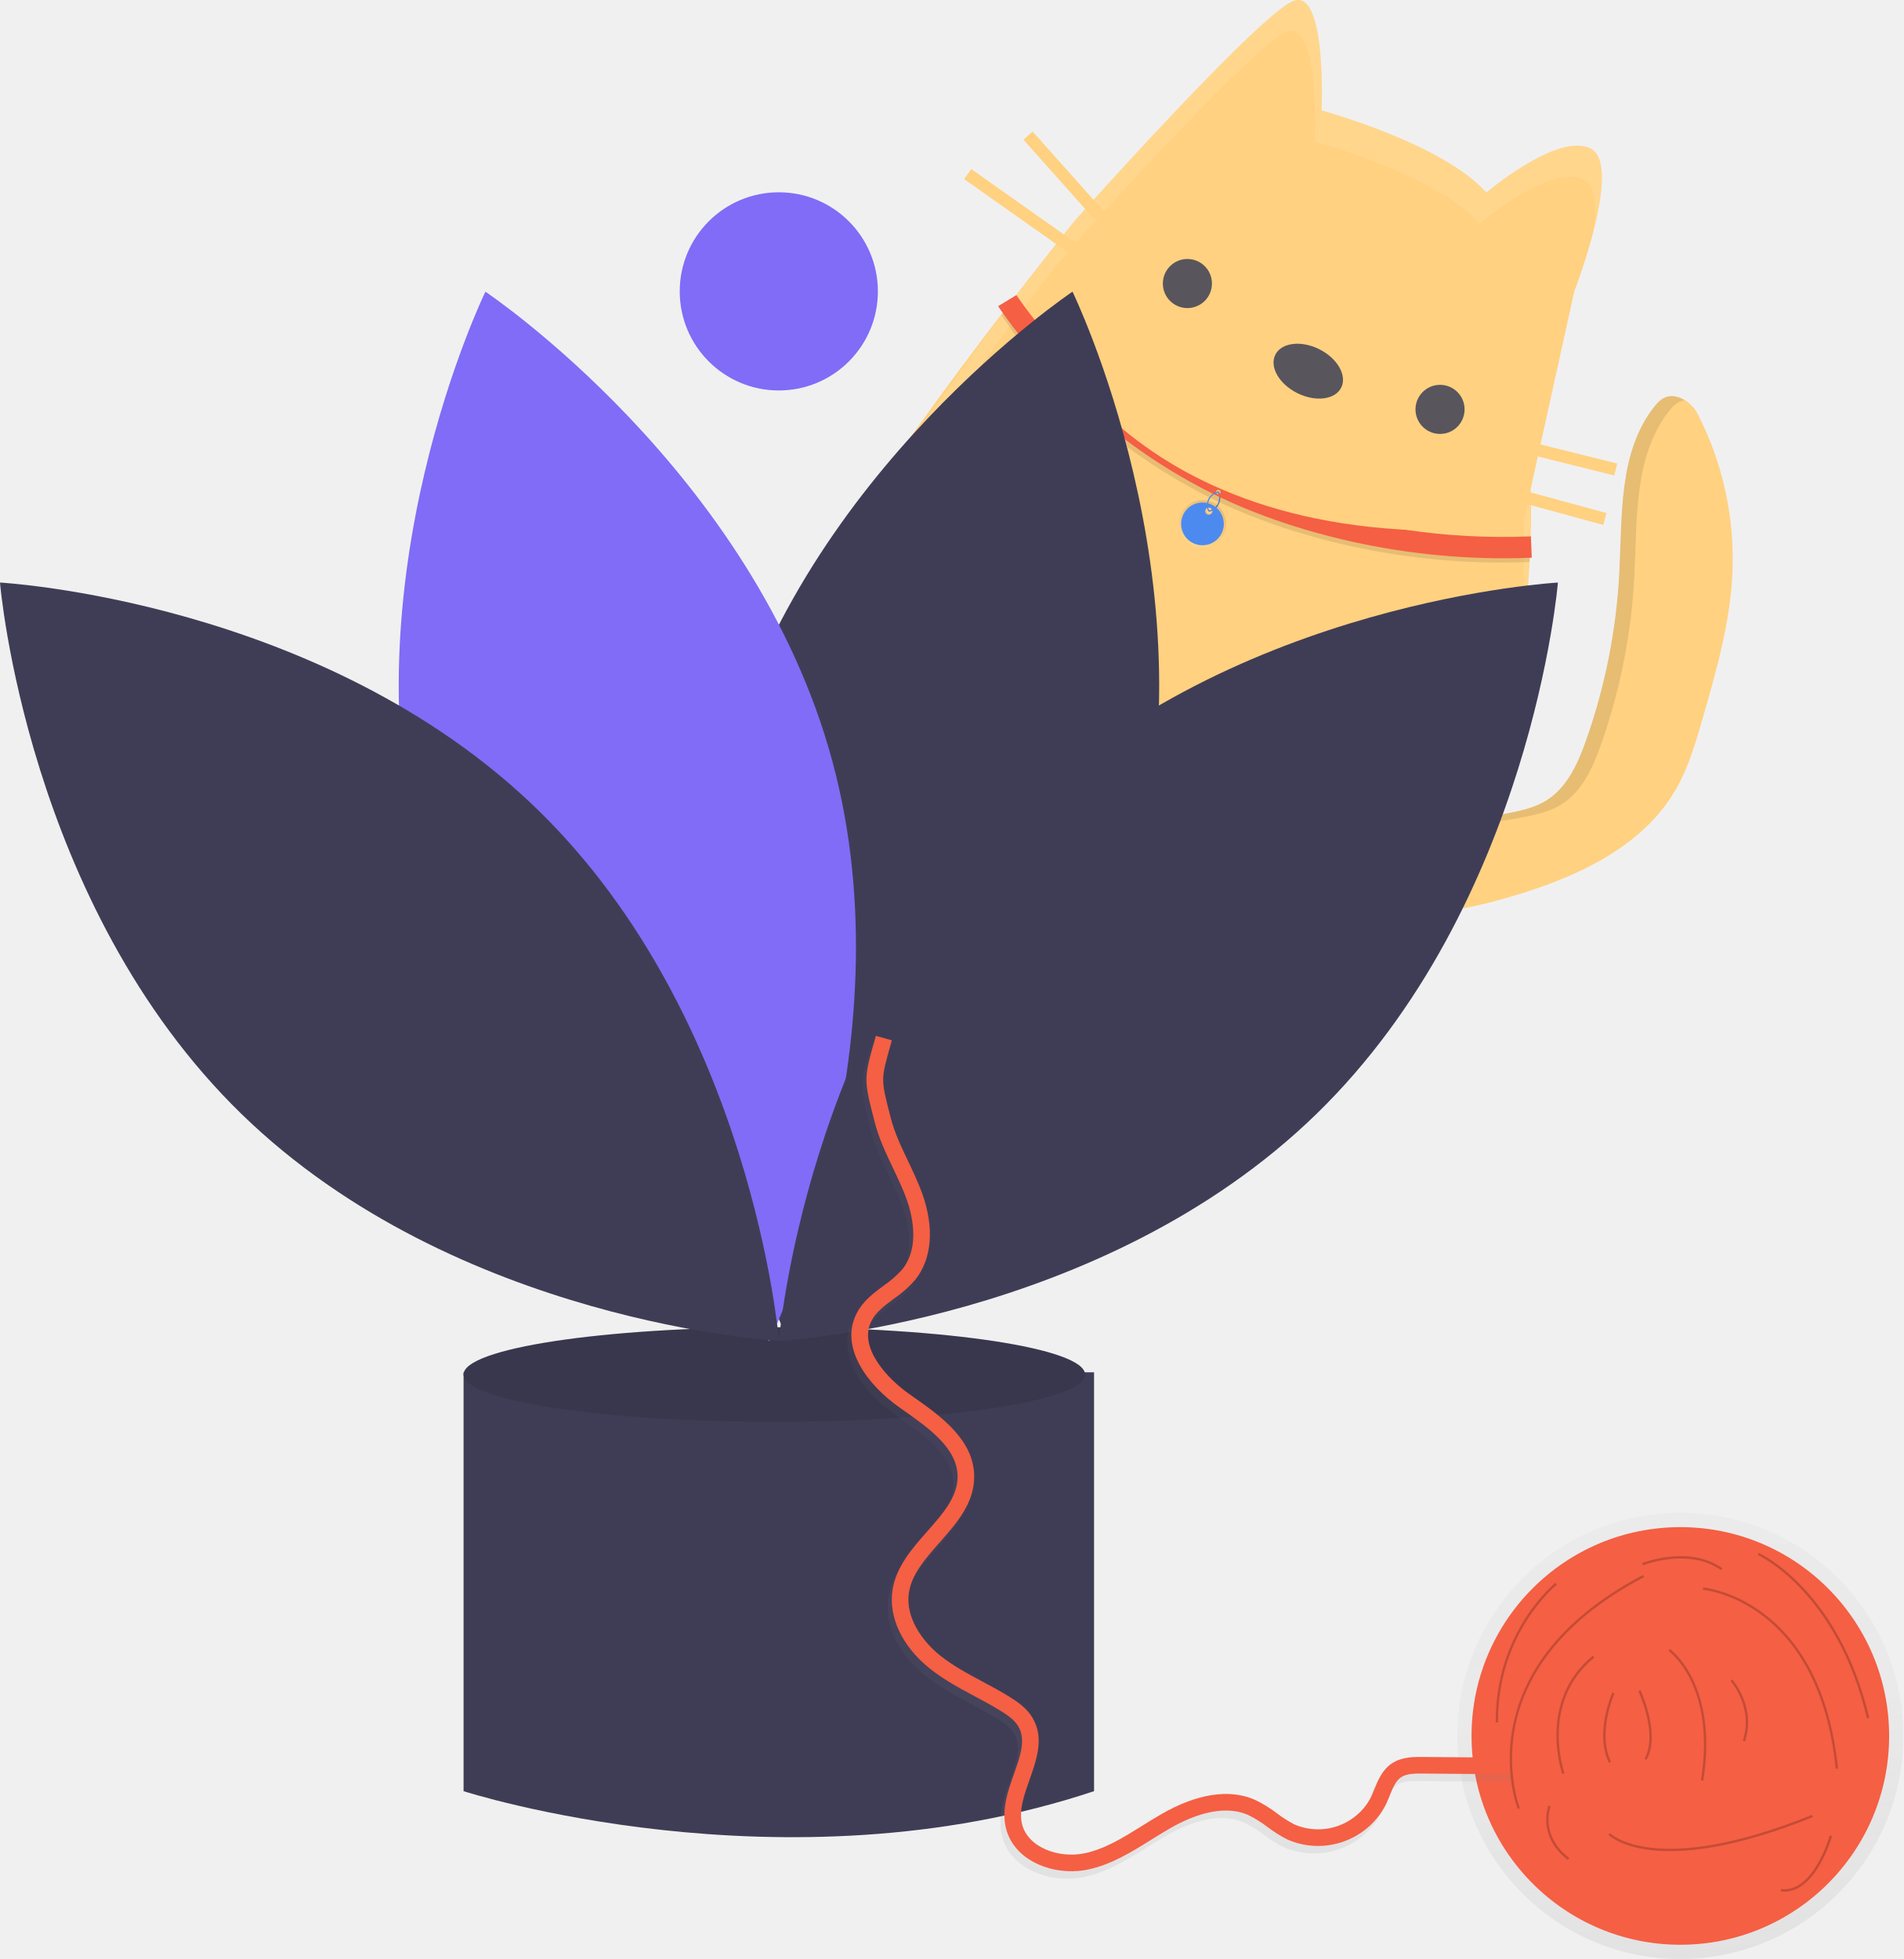
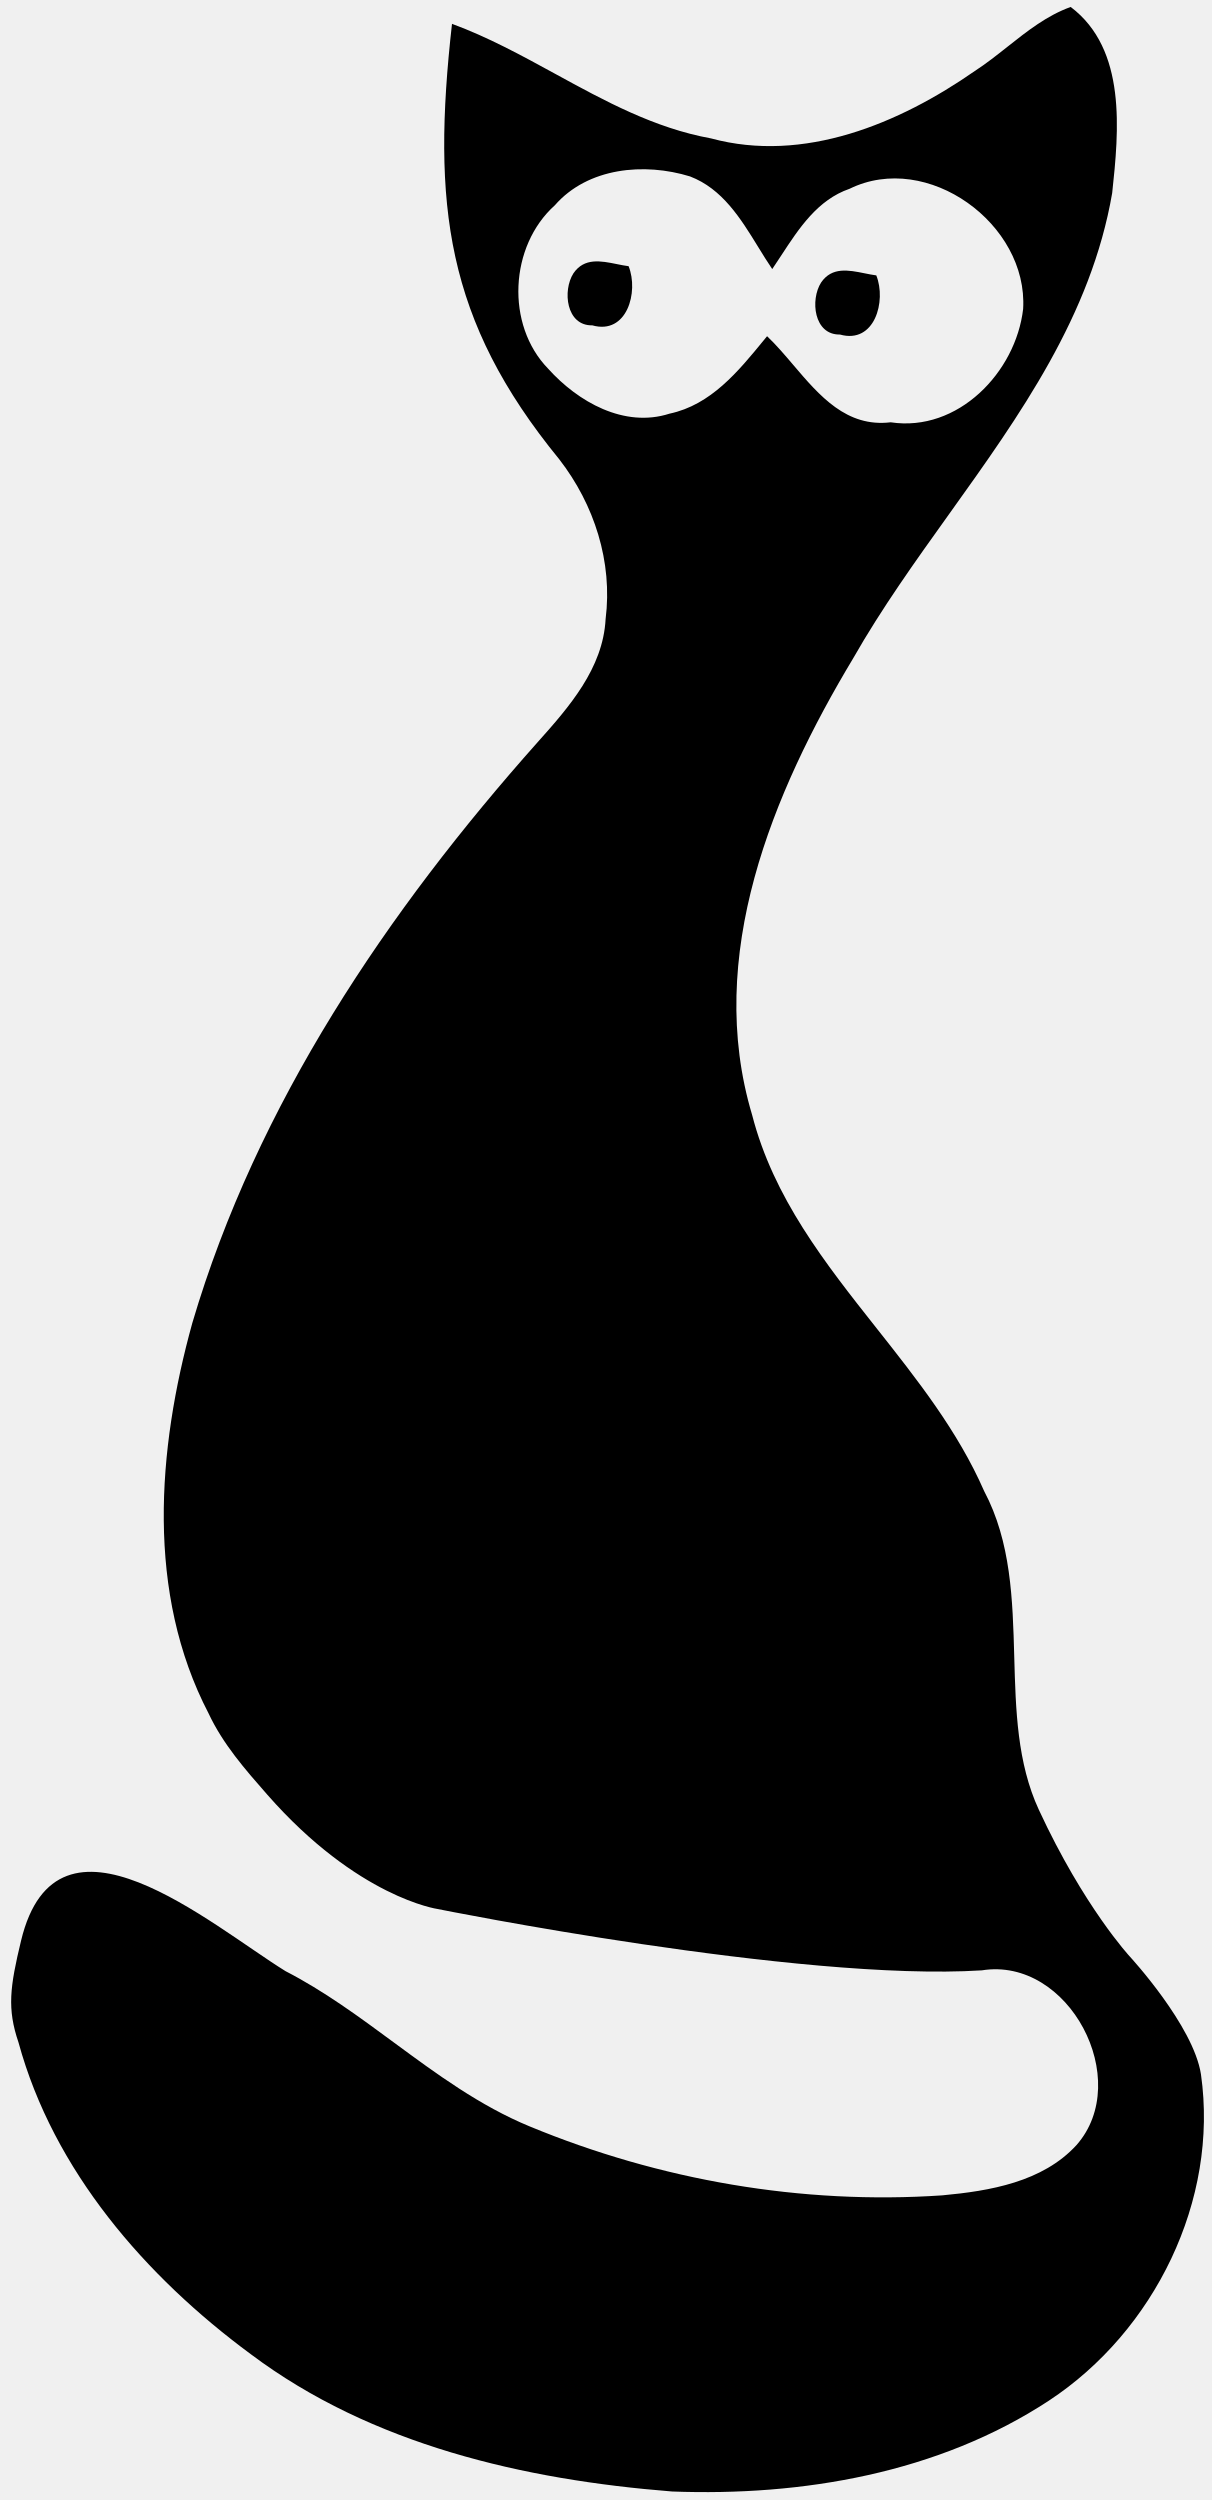
- <svg xmlns="http://www.w3.org/2000/svg" xmlns:xlink="http://www.w3.org/1999/xlink" id="a335945a-1107-4320-8aa0-2afe397d1c78" data-name="Layer 1" viewBox="0 0 802.214 825.594">
-   <defs>
-     <linearGradient id="a2c0d5cc-9c52-4089-bdc2-20fd7911ff5c" x1="959.949" y1="607.435" x2="959.949" y2="587.435" gradientTransform="translate(112.8068 -704.7728) rotate(26.47804)" gradientUnits="userSpaceOnUse">
-       <stop offset="0" stop-color="#fff" />
-       <stop offset="1" />
-     </linearGradient>
-     <linearGradient id="b67b15d2-ec64-410f-8982-3be9470452f6" x1="1312.885" y1="1202.234" x2="1312.885" y2="1014.234" gradientTransform="matrix(0.99612, -0.088, 0.088, 0.99612, -697.1083, -256.8106)" gradientUnits="userSpaceOnUse">
-       <stop offset="0" stop-color="gray" stop-opacity="0.25" />
-       <stop offset="0.535" stop-color="gray" stop-opacity="0.12" />
-       <stop offset="1" stop-color="gray" stop-opacity="0.1" />
-     </linearGradient>
-     <linearGradient id="e75d1202-97fb-4ff9-a104-7f1c46bc4eaf" x1="1109.307" y1="1145.587" x2="1109.307" y2="787.491" gradientTransform="matrix(0.99612, -0.088, 0.088, 0.99612, -498.2156, -219.6078)" xlink:href="#b67b15d2-ec64-410f-8982-3be9470452f6" />
-   </defs>
-   <path d="M792.483,421.121c14.355,1.441,28.754-1.835,42.606-5.87,27.464-7.999,55.962-20.707,70.198-45.518,5.2-9.062,8.151-19.207,11.057-29.242,5.866-20.258,11.771-40.75,12.715-61.819a133.986,133.986,0,0,0-14.58-66.88,14.412,14.412,0,0,0-7.401-6.903c-5.607-2.204-8.689.807-11.137,3.945-14.851,19.034-13.313,45.531-14.553,69.641A251.224,251.224,0,0,1,867.331,349.316c-3.428,9.679-7.946,19.752-16.65,25.199-5.331,3.336-11.676,4.559-17.857,5.72-9.244,1.736-19.335,3.355-27.622-1.092-8.486-4.554-14.099-16.354-23.891-18.316-9.688-1.941-22.911,8.209-27.236,16.761C742.361,400.75,773.266,419.192,792.483,421.121Z" transform="translate(-198.8928 -37.20279)" fill="#ffd180" />
-   <g opacity="0.1">
-     <path d="M850.681,374.515c-5.331,3.336-11.676,4.559-17.857,5.72-6.349,1.192-13.087,2.28-19.377,1.434,7.898,3.293,17.147,1.851,25.691.247,6.181-1.161,12.525-2.384,17.857-5.72,8.704-5.447,13.223-15.52,16.65-25.199A251.196,251.196,0,0,0,887.701,280.157c1.24-24.11-.297-50.607,14.554-69.641,1.72-2.205,3.774-4.307,6.776-4.621a12.894,12.894,0,0,0-1.953-1.005c-5.608-2.204-8.69.807-11.138,3.945-14.851,19.034-13.313,45.531-14.554,69.641a251.196,251.196,0,0,1-14.057,70.84C863.903,358.995,859.384,369.069,850.681,374.515Z" transform="translate(-198.8928 -37.20279)" />
-     <path d="M760.389,379.269c3.997-7.904,15.591-17.153,24.975-16.979a15.513,15.513,0,0,0-4.053-1.464c-9.688-1.941-22.911,8.209-27.235,16.761-10.927,21.604,15.224,39.096,34.386,42.918C770.458,414.583,750.628,398.569,760.389,379.269Z" transform="translate(-198.8928 -37.20279)" />
-   </g>
-   <rect x="649.758" y="248.154" width="186.219" height="53.906" transform="translate(1.68782 -339.5566) rotate(26.47804)" opacity="0.1" />
-   <rect x="650.85" y="248.411" width="186.219" height="49.005" transform="translate(0.82455 -340.2737) rotate(26.47804)" fill="#806cf6" />
-   <circle cx="579.347" cy="199.863" r="29.403" fill="#806cf6" />
-   <path d="M755.904,83.746s50.908,13.801,69.444,34.59c0,0,30.031-25.489,43.92-18.571s-6.848,60.15-6.848,60.15l-18.378,83.298s9.558,201.221-119.913,240.74S501.89,361.698,531.869,301.514,651.887,130.165,651.887,130.165s78.51-88.015,92.381-92.662S755.904,83.746,755.904,83.746Z" transform="translate(-198.8928 -37.20279)" fill="#ffd180" />
-   <g opacity="0.1">
-     <path d="M833.336,345.869a409.091,409.091,0,0,0,10.707-102.656L841.14,256.367A408.92,408.92,0,0,1,833.336,345.869Z" transform="translate(-198.8928 -37.20279)" fill="#fff" />
-     <path d="M546.375,293.175c29.978-60.185,102.61-149.855,102.61-149.855s78.51-88.015,92.381-92.663c13.871-4.647,11.635,46.243,11.635,46.243s50.908,13.801,69.445,34.591c0,0,30.031-25.489,43.92-18.571,5.391,2.685,5.557,12.353,3.752,23.172,4.018-15.138,6.698-32.566-.849-36.326-13.888-6.918-43.92,18.571-43.92,18.571-18.536-20.789-69.445-34.591-69.445-34.591s2.236-50.891-11.635-46.243c-13.871,4.647-92.381,92.663-92.381,92.663s-72.632,89.67-102.61,149.855C546.569,285.458,545.515,294.901,546.375,293.175Z" transform="translate(-198.8928 -37.20279)" fill="#fff" />
-   </g>
-   <circle cx="606.933" cy="172.529" r="10.344" fill="#58555d" />
-   <circle cx="500.452" cy="119.49" r="10.344" fill="#58555d" />
-   <ellipse cx="750.288" cy="193.625" rx="10.344" ry="15.516" transform="translate(43.56135 741.6806) rotate(-63.52196)" fill="#58555d" />
-   <rect x="854.156" y="205.473" width="5.174" height="47.685" transform="translate(228.6048 968.22) rotate(-76.03864)" fill="#ffd180" />
-   <rect x="847.248" y="222.614" width="5.171" height="52.746" transform="translate(187.6891 966.509) rotate(-74.78799)" fill="#ffd180" />
-   <rect x="648.124" y="87.279" width="5.168" height="55.706" transform="translate(-110.4932 425.0396) rotate(-41.72055)" fill="#ffd180" />
-   <rect x="631.953" y="96.177" width="5.172" height="68.029" transform="translate(-36.69511 536.2532) rotate(-54.7758)" fill="#ffd180" />
-   <path d="M662.012,322.05s-2.678,86.04-47.913,70.952,6.223-70.073,6.223-70.073,5.326-21.287-4.43-27.498" transform="translate(-198.8928 -37.20279)" opacity="0.1" />
-   <path d="M701.756,339.728s-71.584,47.809-34.842,78.204,56.161-42.366,56.161-42.366,15.243-15.786,25.676-10.795" transform="translate(-198.8928 -37.20279)" opacity="0.1" />
-   <path d="M659.197,318.209s-2.678,86.04-47.913,70.952,6.223-70.073,6.223-70.073,5.326-21.287-4.43-27.498" transform="translate(-198.8928 -37.20279)" fill="#ffd180" />
-   <path d="M706.147,338.248s-71.584,47.809-34.842,78.204S727.466,374.086,727.466,374.086,742.709,358.3,753.142,363.29" transform="translate(-198.8928 -37.20279)" fill="#ffd180" />
-   <rect x="594.273" y="374.514" width="15.26" height="0.817" transform="translate(-200.9459 709.3251) rotate(-63.52196)" fill="#58555d" opacity="0.5" />
-   <rect x="605.97" y="380.34" width="15.26" height="0.817" transform="translate(-199.6792 723.0241) rotate(-63.52196)" fill="#58555d" opacity="0.5" />
-   <rect x="597.383" y="375.55" width="21.36" height="0.817" transform="translate(-198.4603 715.413) rotate(-63.52196)" fill="#58555d" opacity="0.5" />
-   <rect x="671.762" y="409.461" width="15.26" height="0.817" transform="translate(-189.2876 798.0517) rotate(-63.52196)" fill="#58555d" opacity="0.5" />
-   <rect x="683.459" y="415.288" width="15.26" height="0.817" transform="translate(-188.0209 811.7506) rotate(-63.52196)" fill="#58555d" opacity="0.5" />
-   <rect x="674.871" y="410.498" width="21.36" height="0.817" transform="translate(-186.802 804.1396) rotate(-63.52196)" fill="#58555d" opacity="0.5" />
-   <path d="M709.252,247.108a236.608,236.608,0,0,1-34.63-21.104c-34.404-25.292-52.924-54.899-53.586-55.984l5.335-6.677c.155.253,20.809,31.408,53.916,55.654,30.474,22.317,88.656,49.153,162.94,46.037l.377,8.992C789.689,276.288,740.826,262.835,709.252,247.108Z" transform="translate(-198.8928 -37.20279)" opacity="0.1" />
-   <path d="M708.448,252.859l-.159-.474a5.418,5.418,0,0,0,3.865-7.714l.454-.21a5.912,5.912,0,0,1-4.16,8.398Z" transform="translate(-198.8928 -37.20279)" fill="#4d8af0" />
-   <path d="M708.448,252.859l-.159-.474a5.418,5.418,0,0,0,3.865-7.714l.454-.21a5.912,5.912,0,0,1-4.16,8.398Z" transform="translate(-198.8928 -37.20279)" opacity="0.1" />
-   <path d="M844.118,263.244c-74.285,3.116-132.467-23.72-162.94-46.037-33.106-24.246-53.761-55.401-53.916-55.654l-7.683,4.688c.662,1.085,21.531,32.681,55.934,57.973a236.608,236.608,0,0,0,34.63,21.104c31.573,15.727,80.437,29.18,134.352,26.918ZM711.935,245.461a1,1,0,1,1,1.341-.449A1,1,0,0,1,711.935,245.461Z" transform="translate(-198.8928 -37.20279)" fill="#f55f44" />
-   <path d="M696.742,253.534h0a10,10,0,0,0,4.492,13.41h0a10,10,0,0,0,13.41-4.492v0a10,10,0,0,0-4.492-13.41h0A10,10,0,0,0,696.742,253.534Zm11.18-.017a1.667,1.667,0,1,1,2.235-.749A1.667,1.667,0,0,1,707.922,253.517Z" transform="translate(-198.8928 -37.20279)" opacity="0.1" fill="url(#a2c0d5cc-9c52-4089-bdc2-20fd7911ff5c)" />
-   <path d="M697.637,253.98v0a9,9,0,0,0,4.043,12.069h0a9,9,0,0,0,12.069-4.043h0a9,9,0,0,0-4.043-12.069h0A9,9,0,0,0,697.637,253.98Zm10.062-.015a1.5,1.5,0,1,1,2.011-.674A1.5,1.5,0,0,1,707.699,253.964Z" transform="translate(-198.8928 -37.20279)" fill="#4d8af0" />
-   <path d="M708.131,252.701a5.912,5.912,0,0,1,4.197-8.38l.106.489a5.418,5.418,0,0,0-3.829,7.732Z" transform="translate(-198.8928 -37.20279)" fill="#4d8af0" />
-   <polyline points="513.488 207.363 513.488 207.363 513.488 207.363 513.488 207.363" fill="#4d8af0" />
-   <path d="M830.916,260.038c-159.34,11.124-196.913-91.38-196.913-91.38Z" transform="translate(-198.8928 -37.20279)" fill="#ffd180" />
-   <path d="M415.149,615.538H394.27V792.06s134.764,43.656,265.732,0V615.538Z" transform="translate(-198.8928 -37.20279)" fill="#3f3d56" />
-   <ellipse cx="326.345" cy="579.285" rx="130.968" ry="19.93" fill="#3f3d56" />
-   <ellipse cx="326.345" cy="579.285" rx="130.968" ry="19.93" opacity="0.1" />
-   <path d="M677.479,404.635C644.44,526.767,531.275,602.406,531.275,602.406s-59.599-122.375-26.56-244.507S650.919,160.128,650.919,160.128,710.518,282.504,677.479,404.635Z" transform="translate(-198.8928 -37.20279)" fill="#3f3d56" />
-   <path d="M376.918,404.635c33.039,122.131,146.204,197.771,146.204,197.771s59.599-122.375,26.56-244.507S403.478,160.128,403.478,160.128,343.879,282.504,376.918,404.635Z" transform="translate(-198.8928 -37.20279)" fill="#806cf6" />
-   <path d="M425.466,378.388C516.125,466.641,527.198,602.306,527.198,602.306s-135.914-7.421-226.573-95.674S198.893,282.714,198.893,282.714,334.807,290.135,425.466,378.388Z" transform="translate(-198.8928 -37.20279)" fill="#3f3d56" />
-   <path d="M628.931,378.388C538.272,466.641,527.198,602.306,527.198,602.306s135.914-7.421,226.573-95.674S855.504,282.714,855.504,282.714,719.59,290.135,628.931,378.388Z" transform="translate(-198.8928 -37.20279)" fill="#3f3d56" />
-   <circle cx="328.243" cy="122.796" r="41.758" fill="#806cf6" />
-   <g opacity="0.5">
-     <circle cx="708.209" cy="731.589" r="94" fill="url(#b67b15d2-ec64-410f-8982-3be9470452f6)" />
-   </g>
-   <circle cx="708.209" cy="731.589" r="88" fill="#f55f44" />
-   <g opacity="0.5">
-     <path d="M651.774,828.847c-13.288,1.174-27.9-5.427-30.768-18.597-1.657-7.607.965-15.045,3.501-22.236,2.779-7.883,5.179-14.691,1.71-20.297-1.579-2.553-4.34-4.488-7.087-6.198-3.58-2.228-7.422-4.285-11.137-6.275-6.42-3.439-13.06-6.994-18.961-11.709-11.598-9.267-17.464-21.629-15.691-33.068,1.532-9.884,8.215-17.456,14.679-24.778,6.628-7.51,12.888-14.603,12.742-23.286-.198-11.809-12.269-20.288-22.918-27.769l-1.662-1.17c-12.995-9.165-25.477-25.073-17.888-39.737,2.649-5.119,7.07-8.405,11.345-11.582a41.993,41.993,0,0,0,7.824-6.839c7.813-9.677,3.826-24.011,1.749-29.724-1.579-4.343-3.643-8.677-5.64-12.867-2.949-6.19-5.998-12.591-7.769-19.496l-.291-1.133c-4.268-16.621-4.263-17.242.247-33.19l.562-1.99,6.737,1.9-.564,1.996c-4.083,14.434-4.083,14.434-.203,29.544l.291,1.134c1.602,6.247,4.374,12.065,7.308,18.224,2.067,4.34,4.205,8.828,5.899,13.487,5.248,14.436,4.198,27.745-2.882,36.512a47.814,47.814,0,0,1-9.095,8.06c-3.804,2.827-7.397,5.498-9.303,9.181-5.902,11.404,7.096,24.726,15.706,30.8l1.651,1.162C593.288,636.93,607.502,646.915,607.76,662.285c.192,11.397-7.274,19.856-14.493,28.036-6.063,6.871-11.79,13.36-13.009,21.22-1.63,10.512,5.721,20.595,13.143,26.526,5.401,4.315,11.47,7.565,17.896,11.006,3.814,2.042,7.758,4.155,11.532,6.504,3.47,2.16,7.003,4.68,9.341,8.458,5.232,8.455,2.033,17.531-1.061,26.307-2.313,6.559-4.497,12.754-3.263,18.418,2.229,10.236,15.656,14.894,26.309,12.674,8.718-1.817,16.391-6.606,24.514-11.674,2.627-1.64,5.344-3.335,8.08-4.908,14.933-8.577,28.464-10.672,39.131-6.063a51.7,51.7,0,0,1,9.483,5.787,52.209,52.209,0,0,0,7.274,4.637,25.156,25.156,0,0,0,32.248-11.2c.513-1.069.976-2.217,1.465-3.431,1.554-3.858,3.315-8.23,7.336-10.972,4.211-2.871,9.398-2.828,13.187-2.796l39.136.332-.06,6.999-39.135-.332c-3.713-.031-6.964.067-9.185,1.58-2.265,1.545-3.49,4.586-4.787,7.805-.509,1.265-1.036,2.573-1.648,3.846A32.137,32.137,0,0,1,739.564,815.502a58.217,58.217,0,0,1-8.274-5.234,45.742,45.742,0,0,0-8.188-5.054c-10.814-4.677-23.842.523-32.865,5.707-2.626,1.508-5.287,3.17-7.862,4.776-8.286,5.171-16.853,10.517-26.792,12.588A32.839,32.839,0,0,1,651.774,828.847Z" transform="translate(-198.8928 -37.20279)" fill="url(#e75d1202-97fb-4ff9-a104-7f1c46bc4eaf)" />
-   </g>
-   <path d="M653.502,825.683c-13.288,1.174-27.9-5.427-30.768-18.597-1.657-7.607.965-15.045,3.501-22.236,2.779-7.883,5.179-14.691,1.71-20.297-1.579-2.553-4.34-4.488-7.087-6.198-3.58-2.228-7.422-4.285-11.137-6.275-6.42-3.439-13.06-6.994-18.961-11.709-11.598-9.267-17.464-21.629-15.691-33.068,1.532-9.884,8.215-17.456,14.679-24.778,6.628-7.51,12.888-14.603,12.742-23.286-.198-11.809-12.269-20.288-22.918-27.769l-1.662-1.17c-12.995-9.165-25.477-25.073-17.888-39.737,2.649-5.119,7.07-8.405,11.345-11.582a41.993,41.993,0,0,0,7.824-6.839c7.813-9.677,3.826-24.011,1.749-29.724-1.579-4.343-3.643-8.677-5.64-12.867-2.949-6.19-5.998-12.591-7.769-19.496l-.291-1.133c-4.268-16.621-4.263-17.242.247-33.19l.562-1.99,6.737,1.9-.564,1.996c-4.083,14.434-4.083,14.434-.203,29.544l.291,1.134c1.602,6.247,4.374,12.065,7.308,18.224,2.067,4.34,4.205,8.828,5.899,13.487,5.248,14.436,4.198,27.745-2.882,36.512a47.813,47.813,0,0,1-9.095,8.06c-3.804,2.827-7.397,5.498-9.303,9.181-5.902,11.404,7.096,24.726,15.706,30.8l1.651,1.162c11.421,8.023,25.635,18.008,25.893,33.378.192,11.397-7.274,19.856-14.493,28.036-6.063,6.871-11.79,13.36-13.009,21.22-1.63,10.512,5.721,20.595,13.143,26.526,5.401,4.315,11.47,7.565,17.896,11.006,3.814,2.042,7.758,4.155,11.532,6.504,3.47,2.16,7.003,4.68,9.341,8.458,5.232,8.455,2.033,17.531-1.061,26.307-2.313,6.559-4.497,12.754-3.263,18.418,2.229,10.236,15.656,14.894,26.309,12.674,8.718-1.817,16.391-6.606,24.514-11.674,2.627-1.64,5.344-3.335,8.08-4.908,14.933-8.577,28.464-10.672,39.131-6.063a51.7,51.7,0,0,1,9.483,5.787,52.207,52.207,0,0,0,7.274,4.637,25.156,25.156,0,0,0,32.248-11.2c.513-1.069.976-2.217,1.465-3.431,1.554-3.858,3.315-8.23,7.336-10.972,4.211-2.871,9.398-2.828,13.187-2.796l39.136.332-.06,6.999-39.135-.332c-3.713-.031-6.964.067-9.185,1.58-2.265,1.545-3.49,4.586-4.787,7.805-.509,1.265-1.036,2.573-1.648,3.847a32.137,32.137,0,0,1-41.63,14.459,58.216,58.216,0,0,1-8.274-5.234,45.742,45.742,0,0,0-8.188-5.054c-10.814-4.677-23.842.523-32.865,5.707-2.626,1.508-5.287,3.17-7.862,4.776-8.286,5.171-16.853,10.517-26.792,12.588A32.844,32.844,0,0,1,653.502,825.683Z" transform="translate(-198.8928 -37.20279)" fill="#f55f44" />
-   <path d="M916.675,706.708s49.06,4.199,56.392,75.832" transform="translate(-198.8928 -37.20279)" fill="none" stroke="#000" stroke-miterlimit="10" opacity="0.2" />
-   <path d="M839.031,799.4s-23.21-58.183,52.579-98.007" transform="translate(-198.8928 -37.20279)" fill="none" stroke="#000" stroke-miterlimit="10" opacity="0.2" />
-   <path d="M857.809,784.691s-10.697-30.176,12.71-49.31" transform="translate(-198.8928 -37.20279)" fill="none" stroke="#000" stroke-miterlimit="10" opacity="0.2" />
-   <path d="M902.395,732.565s20.334,14.266,13.893,54.991" transform="translate(-198.8928 -37.20279)" fill="none" stroke="#000" stroke-miterlimit="10" opacity="0.2" />
-   <path d="M939.98,692.101S973.44,707.215,986.249,761.297" transform="translate(-198.8928 -37.20279)" fill="none" stroke="#000" stroke-miterlimit="10" opacity="0.2" />
-   <path d="M891.17,696.413s19.394-7.737,33.312,2.077" transform="translate(-198.8928 -37.20279)" fill="none" stroke="#000" stroke-miterlimit="10" opacity="0.2" />
-   <path d="M877.119,810.09s18.782,19.423,85.666-7.568" transform="translate(-198.8928 -37.20279)" fill="none" stroke="#000" stroke-miterlimit="10" opacity="0.2" />
-   <path d="M854.754,704.649s-25.311,20.306-24.956,58.423" transform="translate(-198.8928 -37.20279)" fill="none" stroke="#000" stroke-miterlimit="10" opacity="0.2" />
-   <path d="M851.981,798.256s-4.921,12.481,8.001,22.383" transform="translate(-198.8928 -37.20279)" fill="none" stroke="#000" stroke-miterlimit="10" opacity="0.2" />
-   <path d="M970.551,810.871s-6.853,24.699-21.063,22.943" transform="translate(-198.8928 -37.20279)" fill="none" stroke="#000" stroke-miterlimit="10" opacity="0.2" />
-   <path d="M928.618,745.307s10.021,11.161,5.276,25.635" transform="translate(-198.8928 -37.20279)" fill="none" stroke="#000" stroke-miterlimit="10" opacity="0.2" />
-   <path d="M878.9,750.703s-7.557,16.73-1.432,29.239" transform="translate(-198.8928 -37.20279)" fill="none" stroke="#000" stroke-miterlimit="10" opacity="0.2" />
-   <path d="M889.858,749.735s8.645,18.31,2.552,28.887" transform="translate(-198.8928 -37.20279)" fill="none" stroke="#000" stroke-miterlimit="10" opacity="0.2" />
+ <svg xmlns="http://www.w3.org/2000/svg" viewBox="0 0 94 194" fill="currentColor">
+   <path fill-rule="evenodd" clip-rule="evenodd" d="M1.634 150.597C0.767 154.194 0.545 155.882 1.435 158.49C4.155 168.45 11.285 176.65 19.455 182.68C28.835 189.72 40.665 192.43 52.155 193.34C62.255 193.72 72.825 191.92 81.395 186.29C89.585 180.9 94.585 170.74 93.195 160.97C92.615 157.186 87.689 151.844 87.689 151.844C87.689 151.844 84.115 148 80.615 140.44C78.931 136.803 78.819 132.701 78.706 128.576C78.584 124.126 78.461 119.649 76.365 115.7C74.328 111.047 71.179 107.065 68.038 103.091C64.023 98.013 60.02 92.95 58.365 86.52C54.675 74.21 59.925 61.54 66.215 51.07C68.415 47.209 71.038 43.543 73.663 39.875C79.161 32.191 84.667 24.497 86.305 14.98C86.825 10.16 87.445 3.83 83.085 0.54C81.242 1.202 79.712 2.415 78.181 3.627C77.352 4.284 76.523 4.941 75.645 5.51C69.785 9.59 62.385 12.69 55.175 10.74C50.784 9.942 46.936 7.837 43.085 5.731C40.473 4.302 37.859 2.873 35.075 1.85C33.503 15.862 34.57 24.845 43.405 35.65C46.115 39.15 47.555 43.6 46.995 48.04C46.795 51.87 44.155 54.87 41.725 57.59C30.055 70.7 19.935 85.68 14.925 102.66C12.195 112.5 11.325 123.62 16.185 132.96C17.305 135.35 19.022 137.306 20.74 139.264C27.764 147.268 33.965 148.14 33.965 148.14C33.965 148.14 62.035 153.8 76.185 152.9C82.955 151.81 87.975 161.42 83.535 166.46C80.905 169.33 76.805 170.02 73.115 170.36C62.215 171.1 51.185 169.18 41.105 165.01C37.234 163.412 33.893 160.949 30.549 158.485C27.846 156.492 25.141 154.498 22.155 152.96C16.338 149.358 4.427 139.001 1.634 150.597ZM43.055 15.93C39.535 19.09 39.225 25.21 42.535 28.61C44.845 31.18 48.435 33.23 51.955 32.1C55.165 31.42 57.292 28.819 59.268 26.403C59.354 26.299 59.439 26.194 59.525 26.09C60.225 26.753 60.889 27.534 61.561 28.323C63.592 30.711 65.695 33.183 69.115 32.77C74.335 33.56 78.825 28.89 79.395 23.98C79.795 17.38 71.965 11.69 65.925 14.65C63.446 15.505 62.005 17.711 60.627 19.82C60.392 20.179 60.16 20.534 59.925 20.88C59.553 20.333 59.198 19.755 58.84 19.173C57.471 16.946 56.057 14.649 53.545 13.69C50.005 12.6 45.625 12.99 43.055 15.93Z" />
+   <path d="M67.086 21.207C65.847 20.957 64.56 20.696 63.72 21.92C62.86 23.26 63.15 26 65.18 25.96C67.87 26.72 68.8 23.37 68 21.37C67.704 21.332 67.396 21.27 67.086 21.207Z" />
+   <path d="M47.866 20.494C46.627 20.244 45.34 19.983 44.5 21.207C43.64 22.547 43.93 25.287 45.96 25.247C48.65 26.007 49.58 22.657 48.78 20.657C48.484 20.619 48.176 20.557 47.866 20.494Z" />
</svg>
